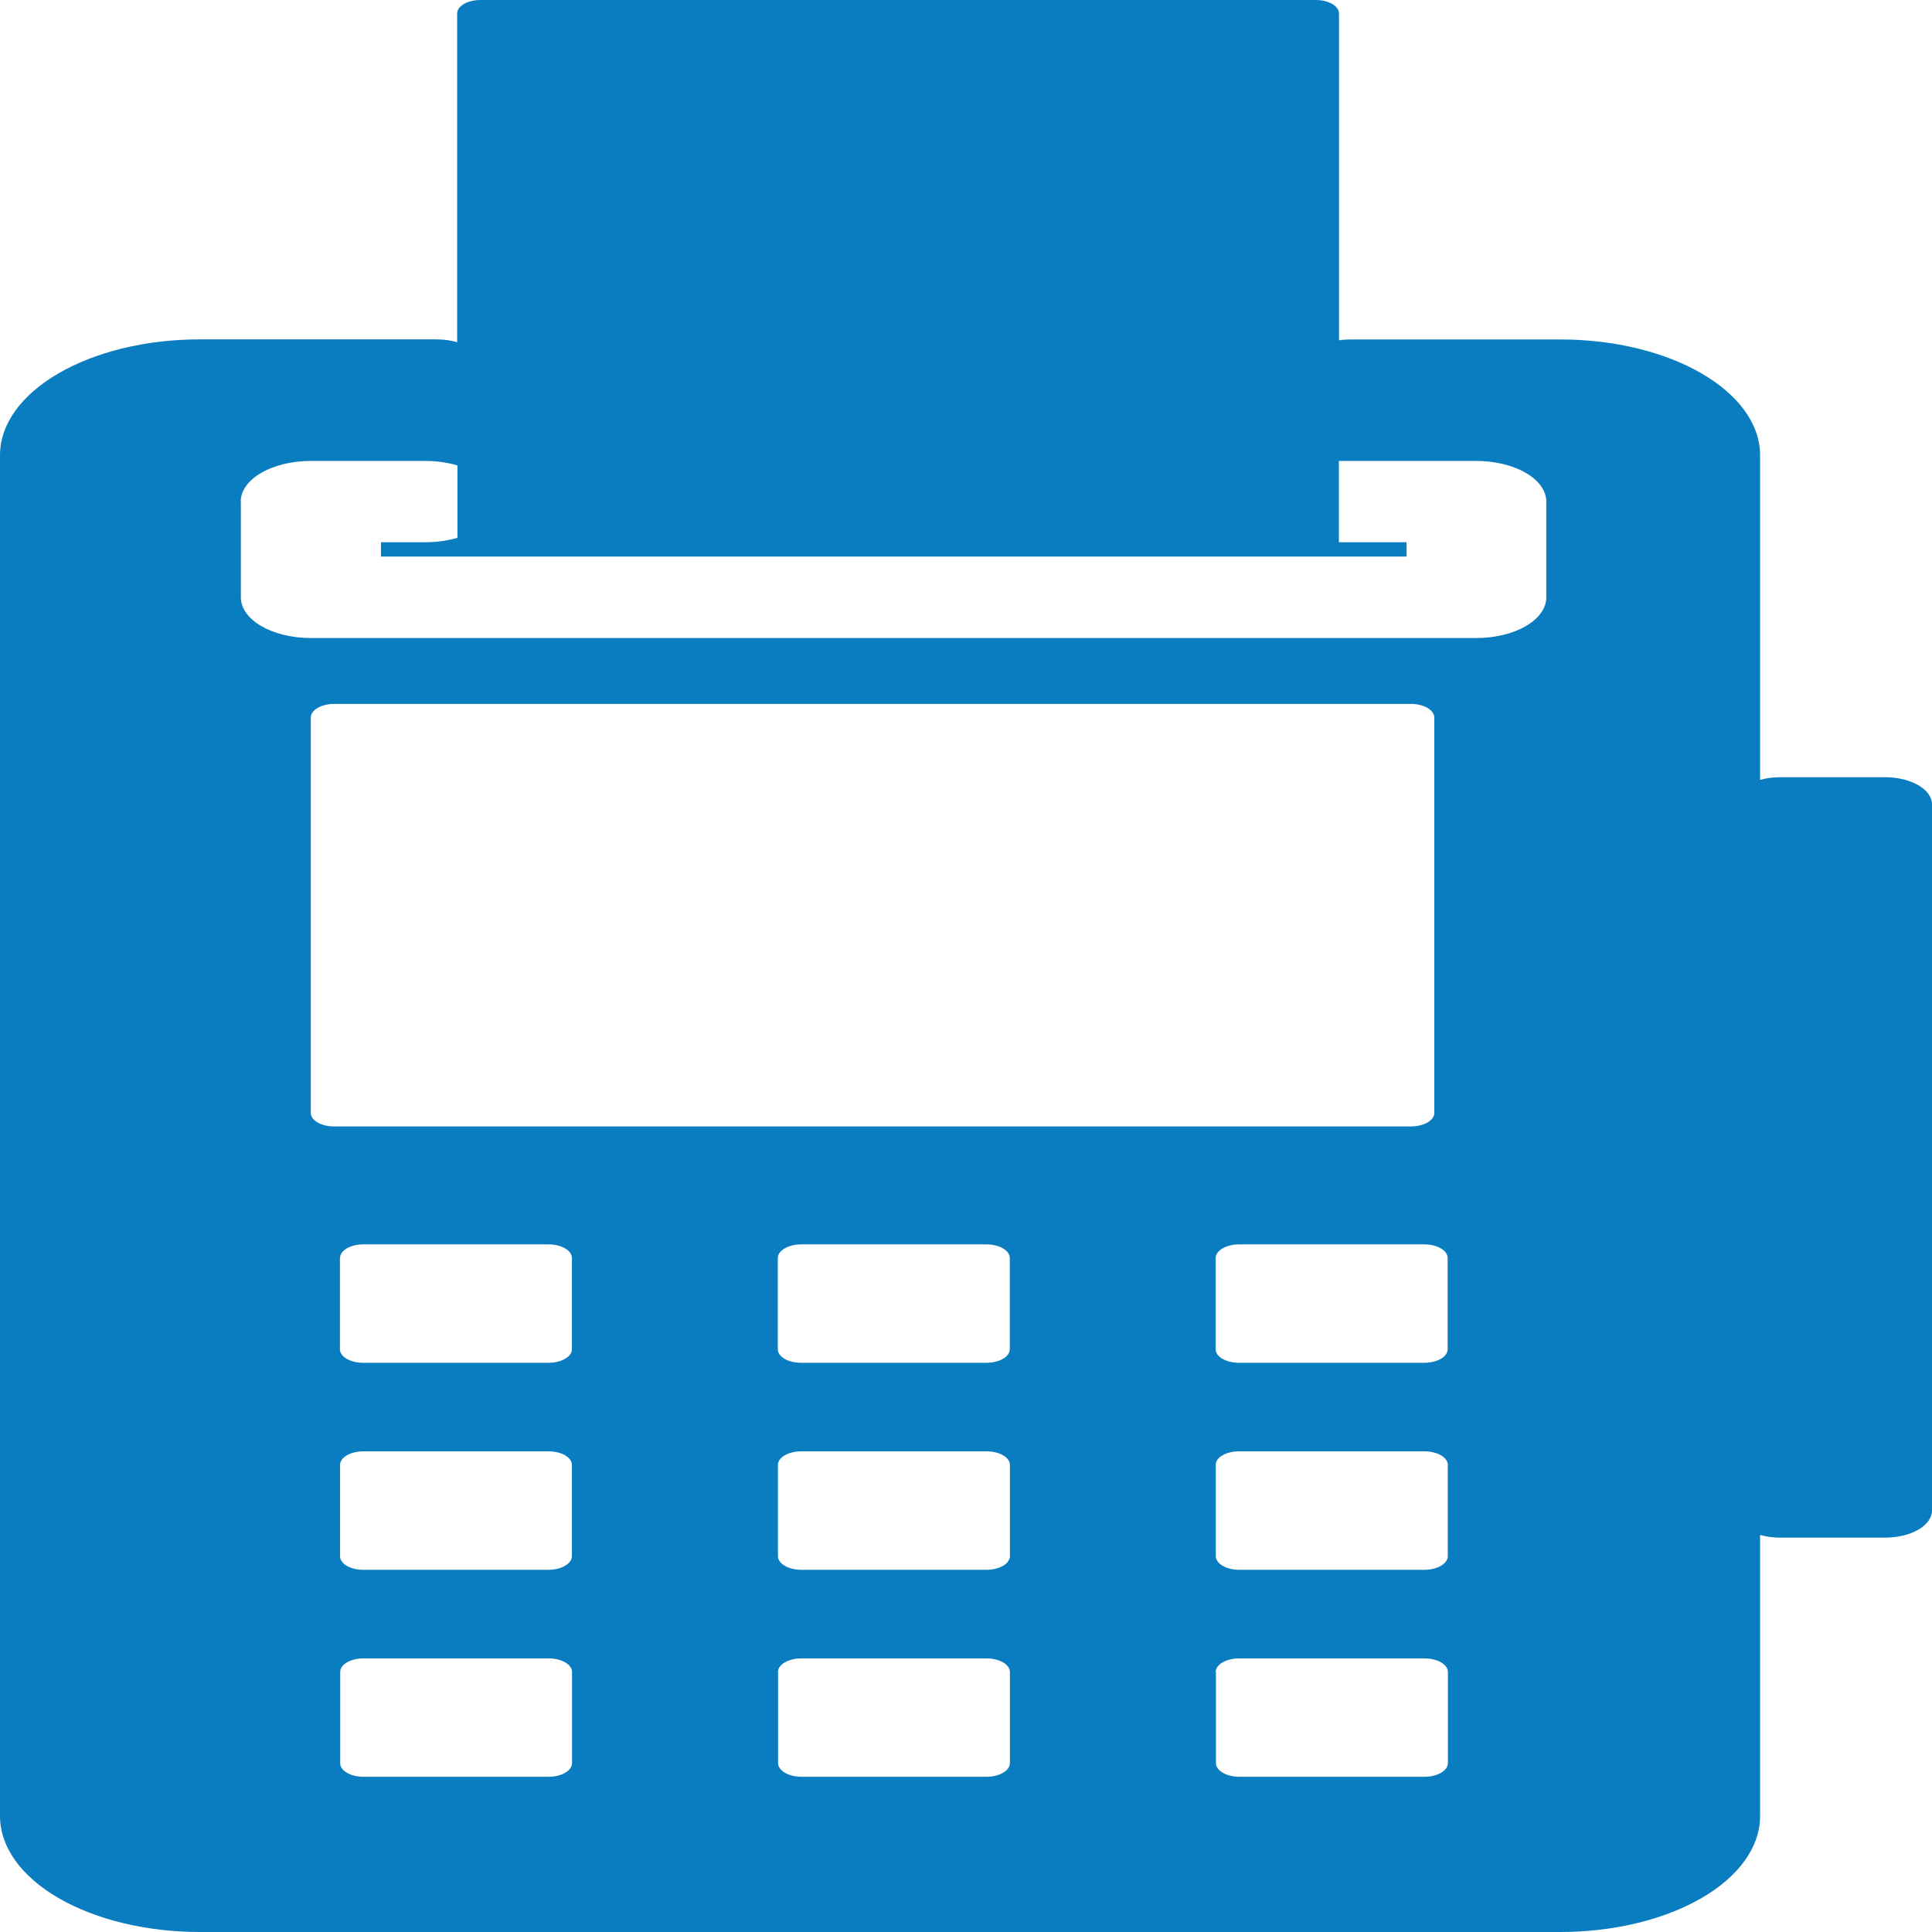
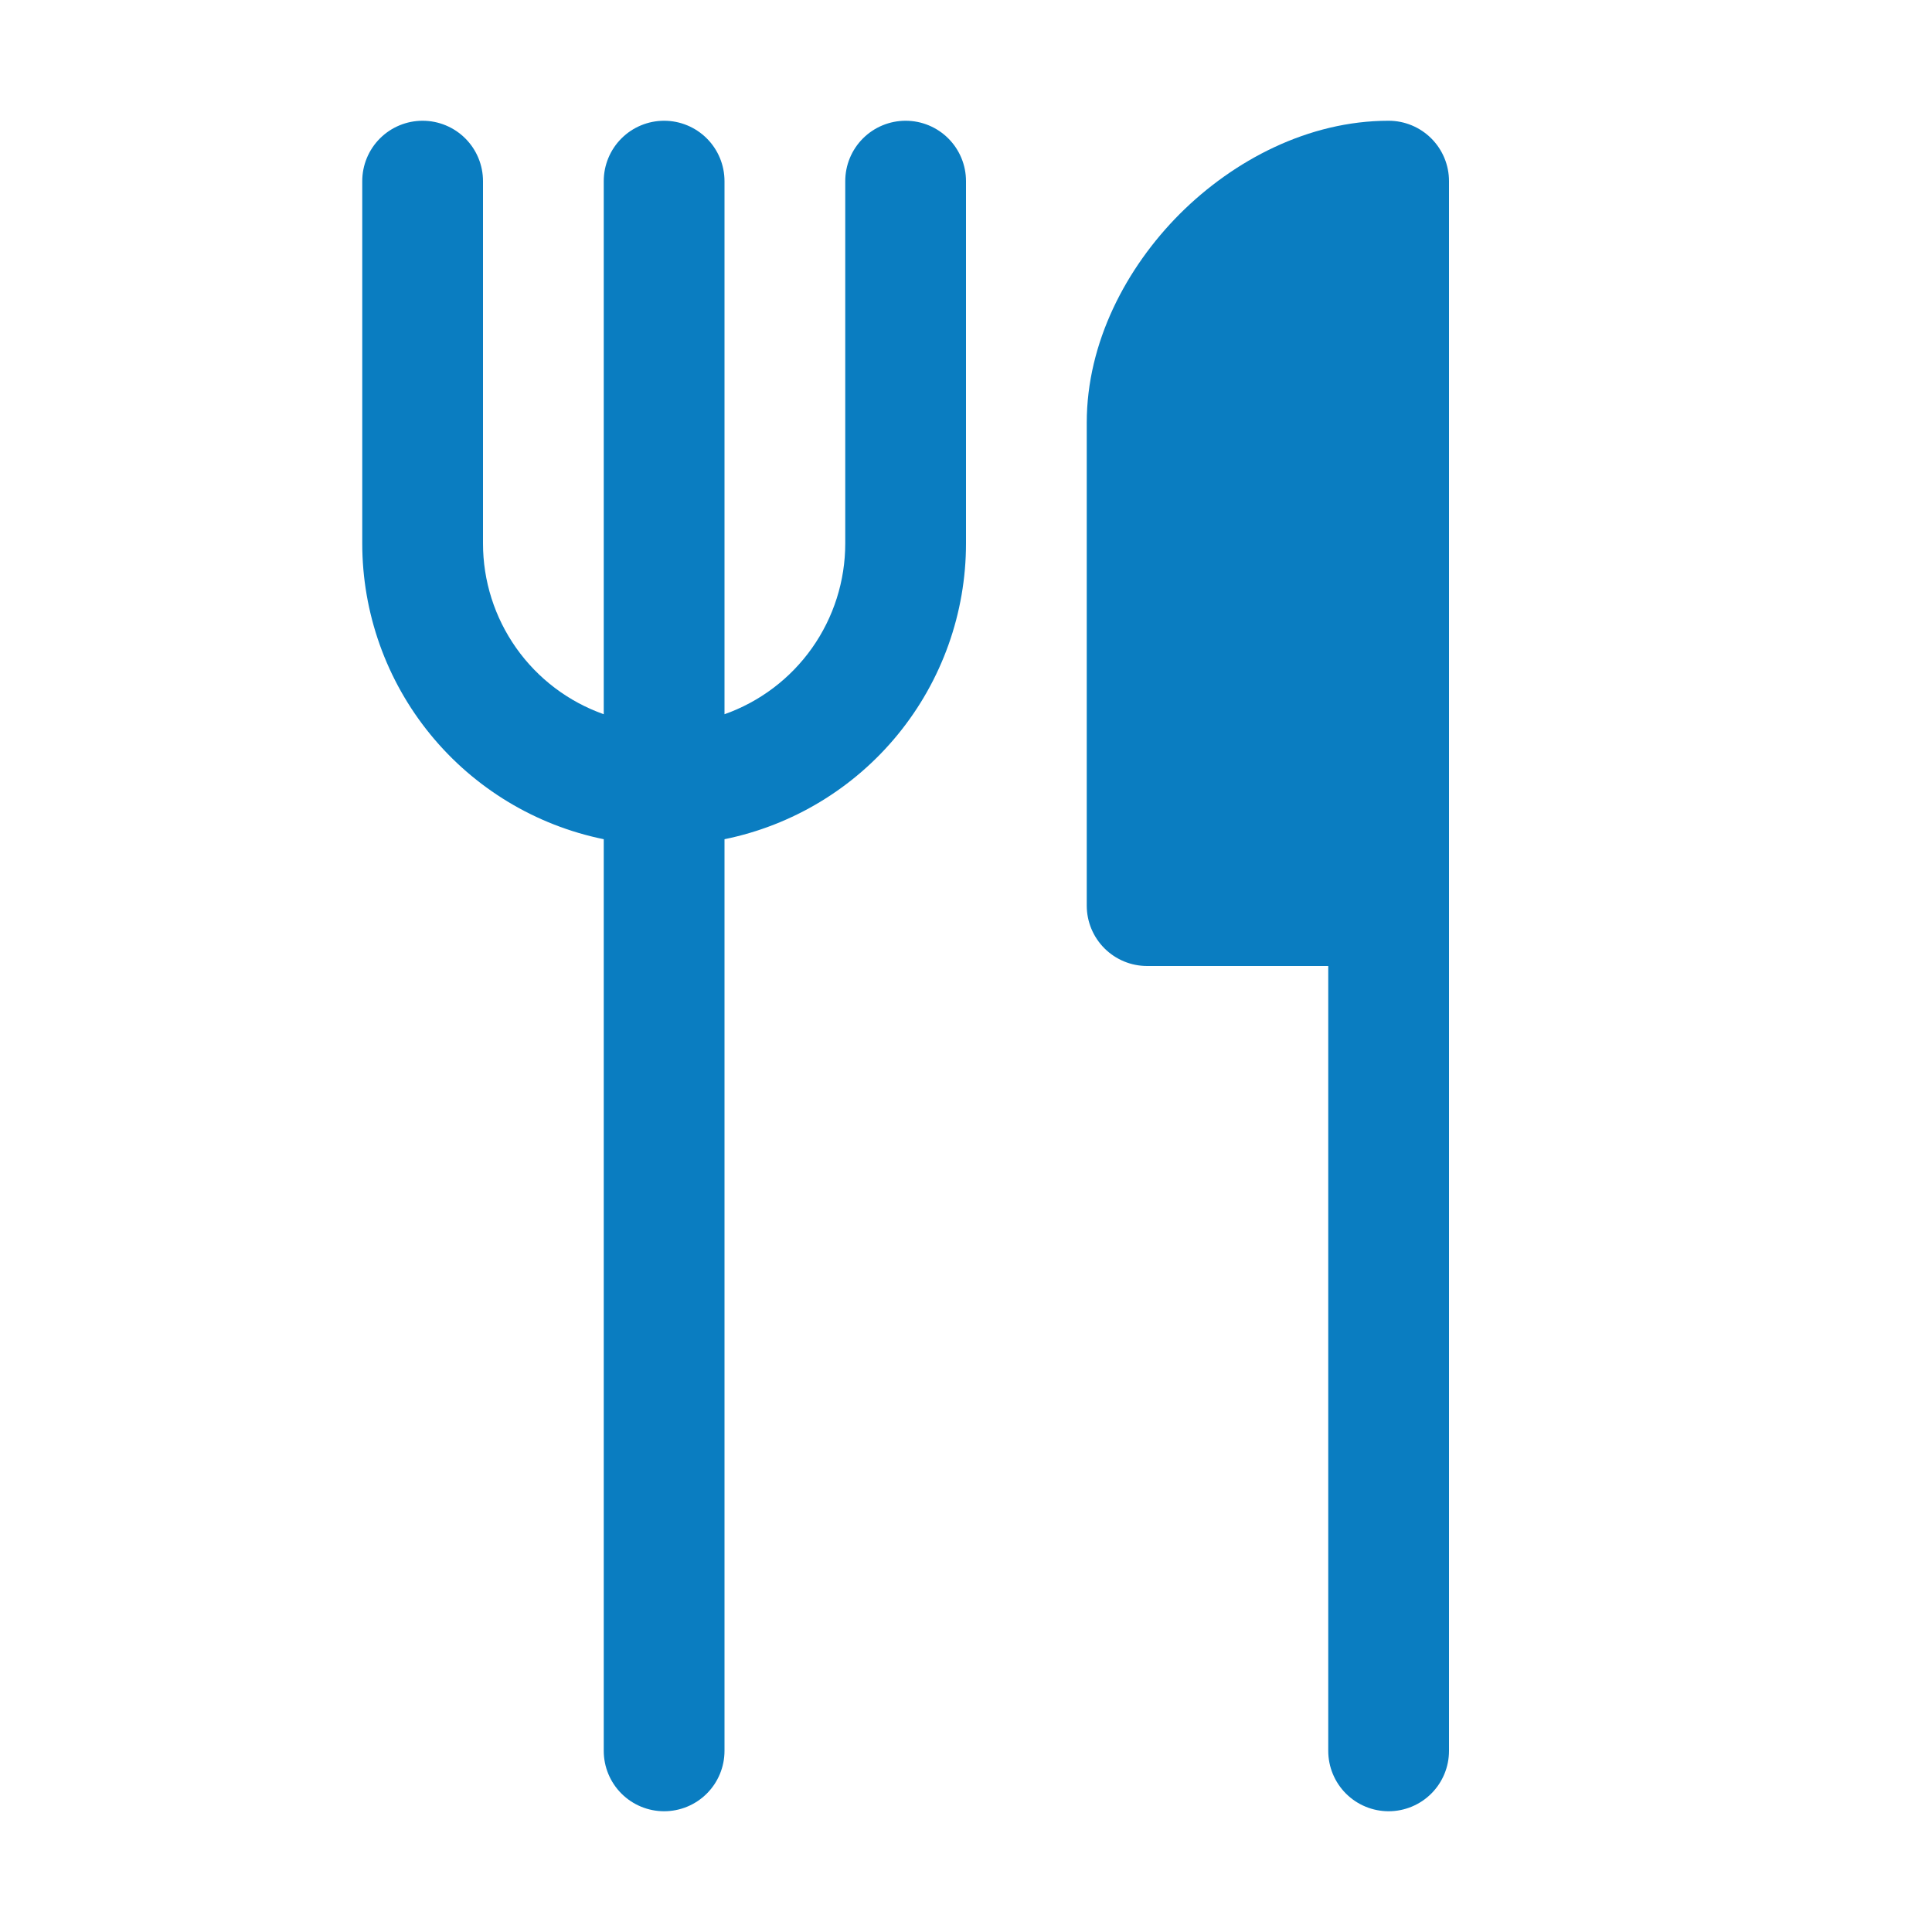
<svg xmlns="http://www.w3.org/2000/svg" width="170" height="170" viewBox="0 0 170 170" fill="none">
-   <path d="M17.58 170C12.917 170 8.446 168.925 5.149 167.012C1.852 165.1 0 162.505 0 159.8L0 40.063C0 34.432 7.874 29.863 17.58 29.863H38.407C39.066 29.863 39.701 29.955 40.251 30.118L40.226 30.111V1.19C40.226 0.531 41.142 0 42.277 0H115.771C116.906 0 117.822 0.531 117.822 1.19V29.941C118.141 29.895 118.469 29.871 118.799 29.87H137.294C147 29.87 154.874 34.439 154.874 40.07V68.623C155.425 68.467 156.031 68.387 156.644 68.39H165.886C168.157 68.39 170 69.459 170 70.777V132.912C170 133.545 169.567 134.152 168.795 134.6C168.023 135.047 166.977 135.299 165.886 135.299H156.644C156.022 135.3 155.408 135.218 154.85 135.058L154.874 135.065V159.8C154.874 162.505 153.022 165.1 149.725 167.012C146.428 168.925 141.957 170 137.294 170H17.58ZM106.993 147.114V155.146C106.996 155.463 107.215 155.767 107.601 155.991C107.987 156.215 108.51 156.341 109.056 156.343H125.342C125.888 156.341 126.411 156.215 126.798 155.991C127.184 155.767 127.402 155.463 127.405 155.146V147.114C127.402 146.797 127.183 146.495 126.797 146.272C126.41 146.049 125.887 145.924 125.342 145.924H109.032C108.488 145.926 107.967 146.051 107.581 146.274C107.195 146.496 106.975 146.798 106.969 147.114H106.993ZM68.464 147.114V155.146C68.467 155.463 68.686 155.767 69.072 155.991C69.458 156.215 69.981 156.341 70.527 156.343H86.801C87.347 156.341 87.87 156.215 88.256 155.991C88.642 155.767 88.861 155.463 88.864 155.146V147.114C88.861 146.797 88.642 146.495 88.255 146.272C87.869 146.049 87.346 145.924 86.801 145.924H70.515C69.971 145.926 69.45 146.051 69.064 146.274C68.678 146.496 68.458 146.798 68.452 147.114H68.464ZM29.935 147.114V155.153C29.935 155.812 30.85 156.343 31.986 156.343H48.272C48.818 156.341 49.341 156.215 49.727 155.991C50.113 155.767 50.331 155.463 50.335 155.146V147.114C50.331 146.797 50.113 146.495 49.726 146.272C49.34 146.049 48.816 145.924 48.272 145.924H31.986C31.442 145.924 30.92 146.049 30.535 146.272C30.151 146.495 29.935 146.798 29.935 147.114ZM106.981 128.902V136.935C106.984 137.252 107.203 137.555 107.589 137.779C107.975 138.004 108.498 138.13 109.044 138.132H125.33C125.876 138.13 126.399 138.004 126.785 137.779C127.172 137.555 127.39 137.252 127.393 136.935V128.895C127.393 128.58 127.177 128.277 126.792 128.054C126.408 127.831 125.886 127.705 125.342 127.705H109.02C108.476 127.705 107.954 127.831 107.569 128.054C107.185 128.277 106.969 128.58 106.969 128.895V128.902H106.981ZM68.452 128.902V136.935C68.455 137.252 68.673 137.555 69.059 137.779C69.446 138.004 69.969 138.13 70.515 138.132H86.801C87.347 138.13 87.87 138.004 88.256 137.779C88.642 137.555 88.861 137.252 88.864 136.935V128.895C88.864 128.58 88.648 128.277 88.263 128.054C87.879 127.831 87.357 127.705 86.813 127.705H70.503C69.959 127.705 69.437 127.831 69.052 128.054C68.668 128.277 68.452 128.58 68.452 128.895V128.902ZM29.922 128.902V136.942C29.922 137.601 30.838 138.132 31.973 138.132H48.259C48.806 138.13 49.328 138.004 49.715 137.779C50.101 137.555 50.319 137.252 50.322 136.935V128.895C50.322 128.58 50.106 128.277 49.722 128.054C49.337 127.831 48.815 127.705 48.272 127.705H31.973C31.43 127.705 30.908 127.831 30.523 128.054C30.139 128.277 29.922 128.58 29.922 128.895V128.902ZM106.969 110.684V118.724C106.969 119.382 107.884 119.914 109.02 119.914H125.33C125.874 119.914 126.396 119.788 126.78 119.565C127.165 119.342 127.381 119.039 127.381 118.724V110.684C127.378 110.368 127.159 110.065 126.772 109.842C126.386 109.619 125.863 109.494 125.318 109.494H109.032C108.488 109.496 107.967 109.622 107.581 109.844C107.195 110.067 106.975 110.368 106.969 110.684ZM68.439 110.684V118.724C68.439 119.382 69.355 119.914 70.49 119.914H86.801C87.345 119.914 87.866 119.788 88.251 119.565C88.636 119.342 88.852 119.039 88.852 118.724V110.684C88.849 110.368 88.63 110.065 88.243 109.842C87.856 109.619 87.334 109.494 86.788 109.494H70.503C69.959 109.496 69.438 109.622 69.052 109.844C68.666 110.067 68.446 110.368 68.439 110.684ZM29.91 110.684V118.724C29.91 119.382 30.826 119.914 31.961 119.914H48.272C48.815 119.914 49.337 119.788 49.722 119.565C50.106 119.342 50.322 119.039 50.322 118.724V110.684C50.319 110.368 50.1 110.065 49.714 109.842C49.327 109.619 48.804 109.494 48.259 109.494H31.973C31.43 109.494 30.908 109.62 30.523 109.843C30.139 110.066 29.922 110.369 29.922 110.684H29.91ZM27.346 63.134V97.927C27.346 98.586 28.262 99.117 29.398 99.117H124.158C124.702 99.117 125.224 98.992 125.608 98.769C125.993 98.545 126.209 98.243 126.209 97.927V63.134C126.206 62.817 125.987 62.513 125.601 62.289C125.215 62.065 124.692 61.938 124.146 61.937H29.41C28.863 61.938 28.341 62.065 27.954 62.289C27.568 62.513 27.35 62.817 27.346 63.134ZM21.194 44.136V52.565C21.194 54.542 23.953 56.142 27.359 56.142H129.896C131.531 56.142 133.099 55.766 134.255 55.095C135.411 54.424 136.061 53.514 136.061 52.565V44.136C136.061 43.188 135.411 42.278 134.255 41.607C133.099 40.936 131.531 40.559 129.896 40.559H117.81V47.713H123.767V48.974H33.524V47.713H37.443C38.433 47.713 39.409 47.575 40.287 47.31L40.251 47.317V40.956C39.379 40.694 38.412 40.558 37.431 40.559H27.334C25.701 40.561 24.136 40.939 22.983 41.609C21.829 42.28 21.181 43.189 21.181 44.136H21.194Z" fill="#0A7DC1" />
+   <path d="M42.5 15.938C42.5 14.528 41.94 13.177 40.944 12.181C39.948 11.185 38.596 10.625 37.188 10.625C35.779 10.625 34.427 11.185 33.431 12.181C32.435 13.177 31.875 14.528 31.875 15.938V47.812C31.874 53.936 33.988 59.872 37.861 64.615C41.733 69.359 47.125 72.619 53.125 73.844V154.062C53.125 155.471 53.685 156.823 54.681 157.819C55.677 158.815 57.029 159.375 58.438 159.375C59.846 159.375 61.198 158.815 62.194 157.819C63.19 156.823 63.75 155.471 63.75 154.062V73.844C69.75 72.619 75.142 69.359 79.014 64.615C82.887 59.872 85.001 53.936 85 47.812V15.938C85 14.528 84.44 13.177 83.444 12.181C82.448 11.185 81.097 10.625 79.688 10.625C78.278 10.625 76.927 11.185 75.931 12.181C74.935 13.177 74.375 14.528 74.375 15.938V47.812C74.377 51.11 73.356 54.326 71.453 57.019C69.55 59.712 66.859 61.748 63.75 62.847V15.938C63.75 14.528 63.19 13.177 62.194 12.181C61.198 11.185 59.846 10.625 58.438 10.625C57.029 10.625 55.677 11.185 54.681 12.181C53.685 13.177 53.125 14.528 53.125 15.938V62.847C50.016 61.748 47.325 59.712 45.422 57.019C43.519 54.326 42.498 51.11 42.5 47.812V15.938ZM116.875 154.062V85H100.938C99.528 85 98.177 84.44 97.181 83.444C96.185 82.448 95.625 81.097 95.625 79.688V37.188C95.625 30.143 99.089 23.556 103.817 18.817C108.556 14.089 115.143 10.625 122.188 10.625C123.596 10.625 124.948 11.185 125.944 12.181C126.94 13.177 127.5 14.528 127.5 15.938V154.062C127.5 155.471 126.94 156.823 125.944 157.819C124.948 158.815 123.596 159.375 122.188 159.375C120.779 159.375 119.427 158.815 118.431 157.819C117.435 156.823 116.875 155.471 116.875 154.062Z" fill="#0A7DC1" />
</svg>
